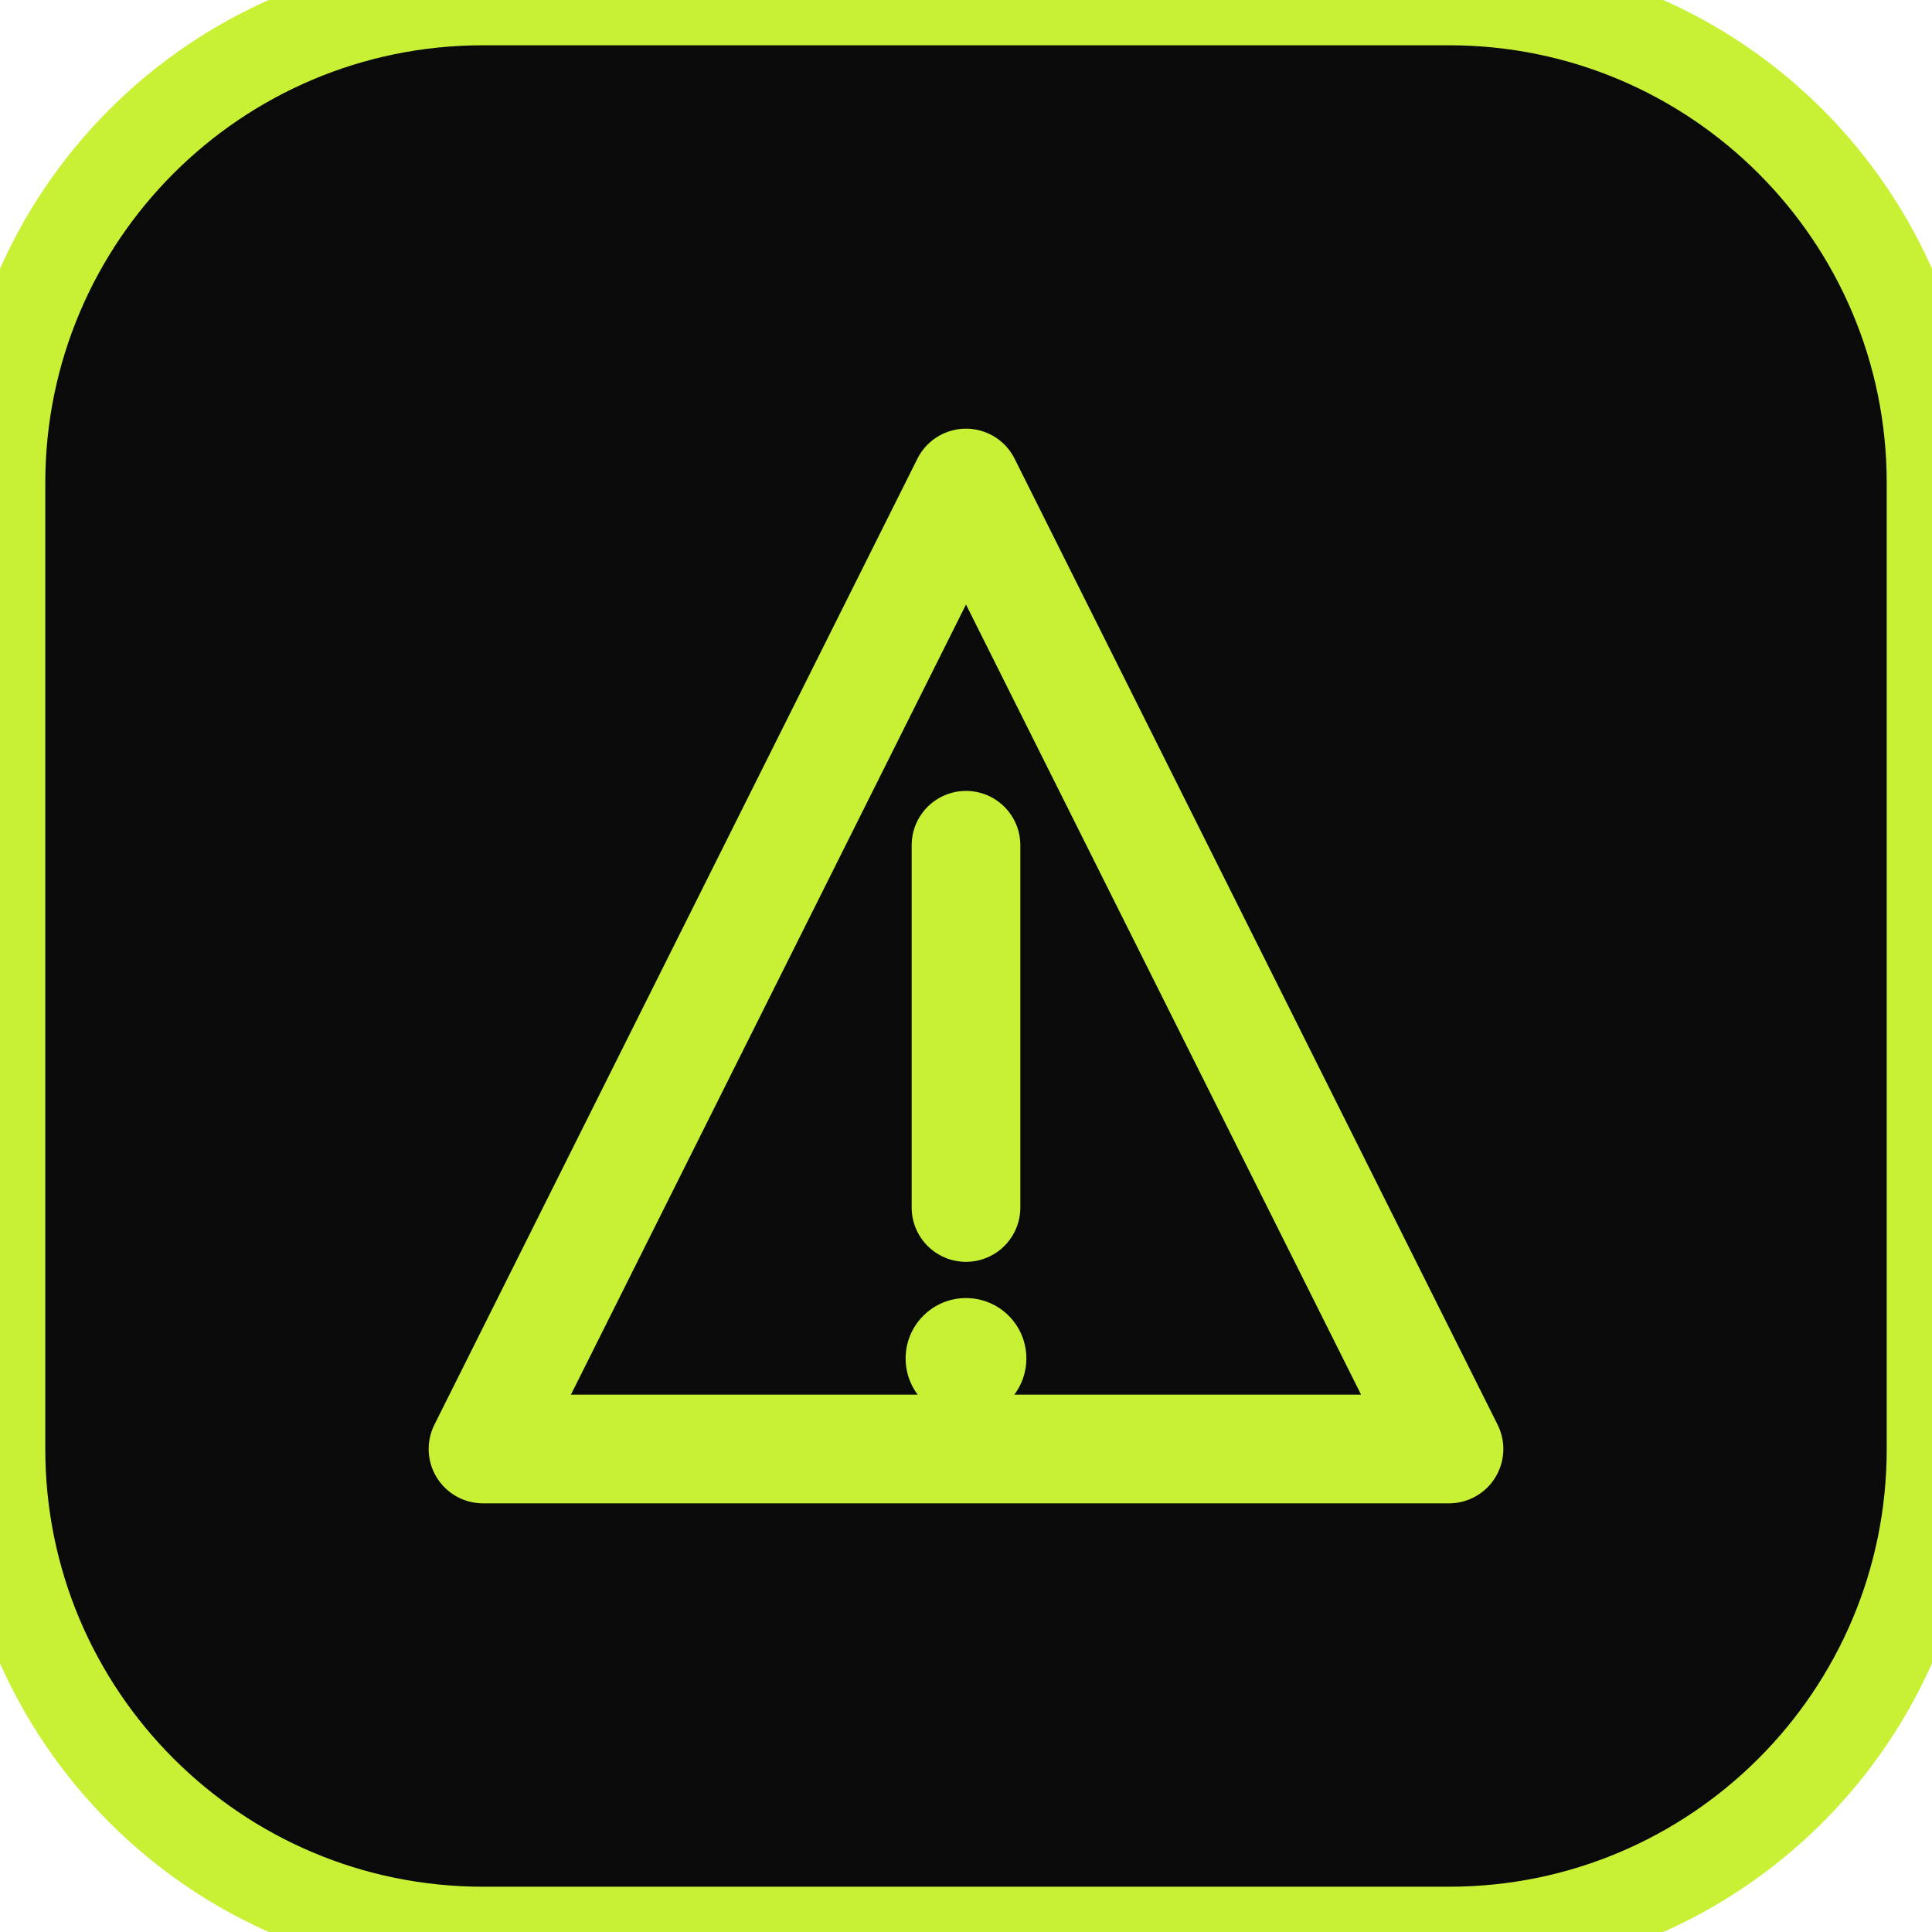
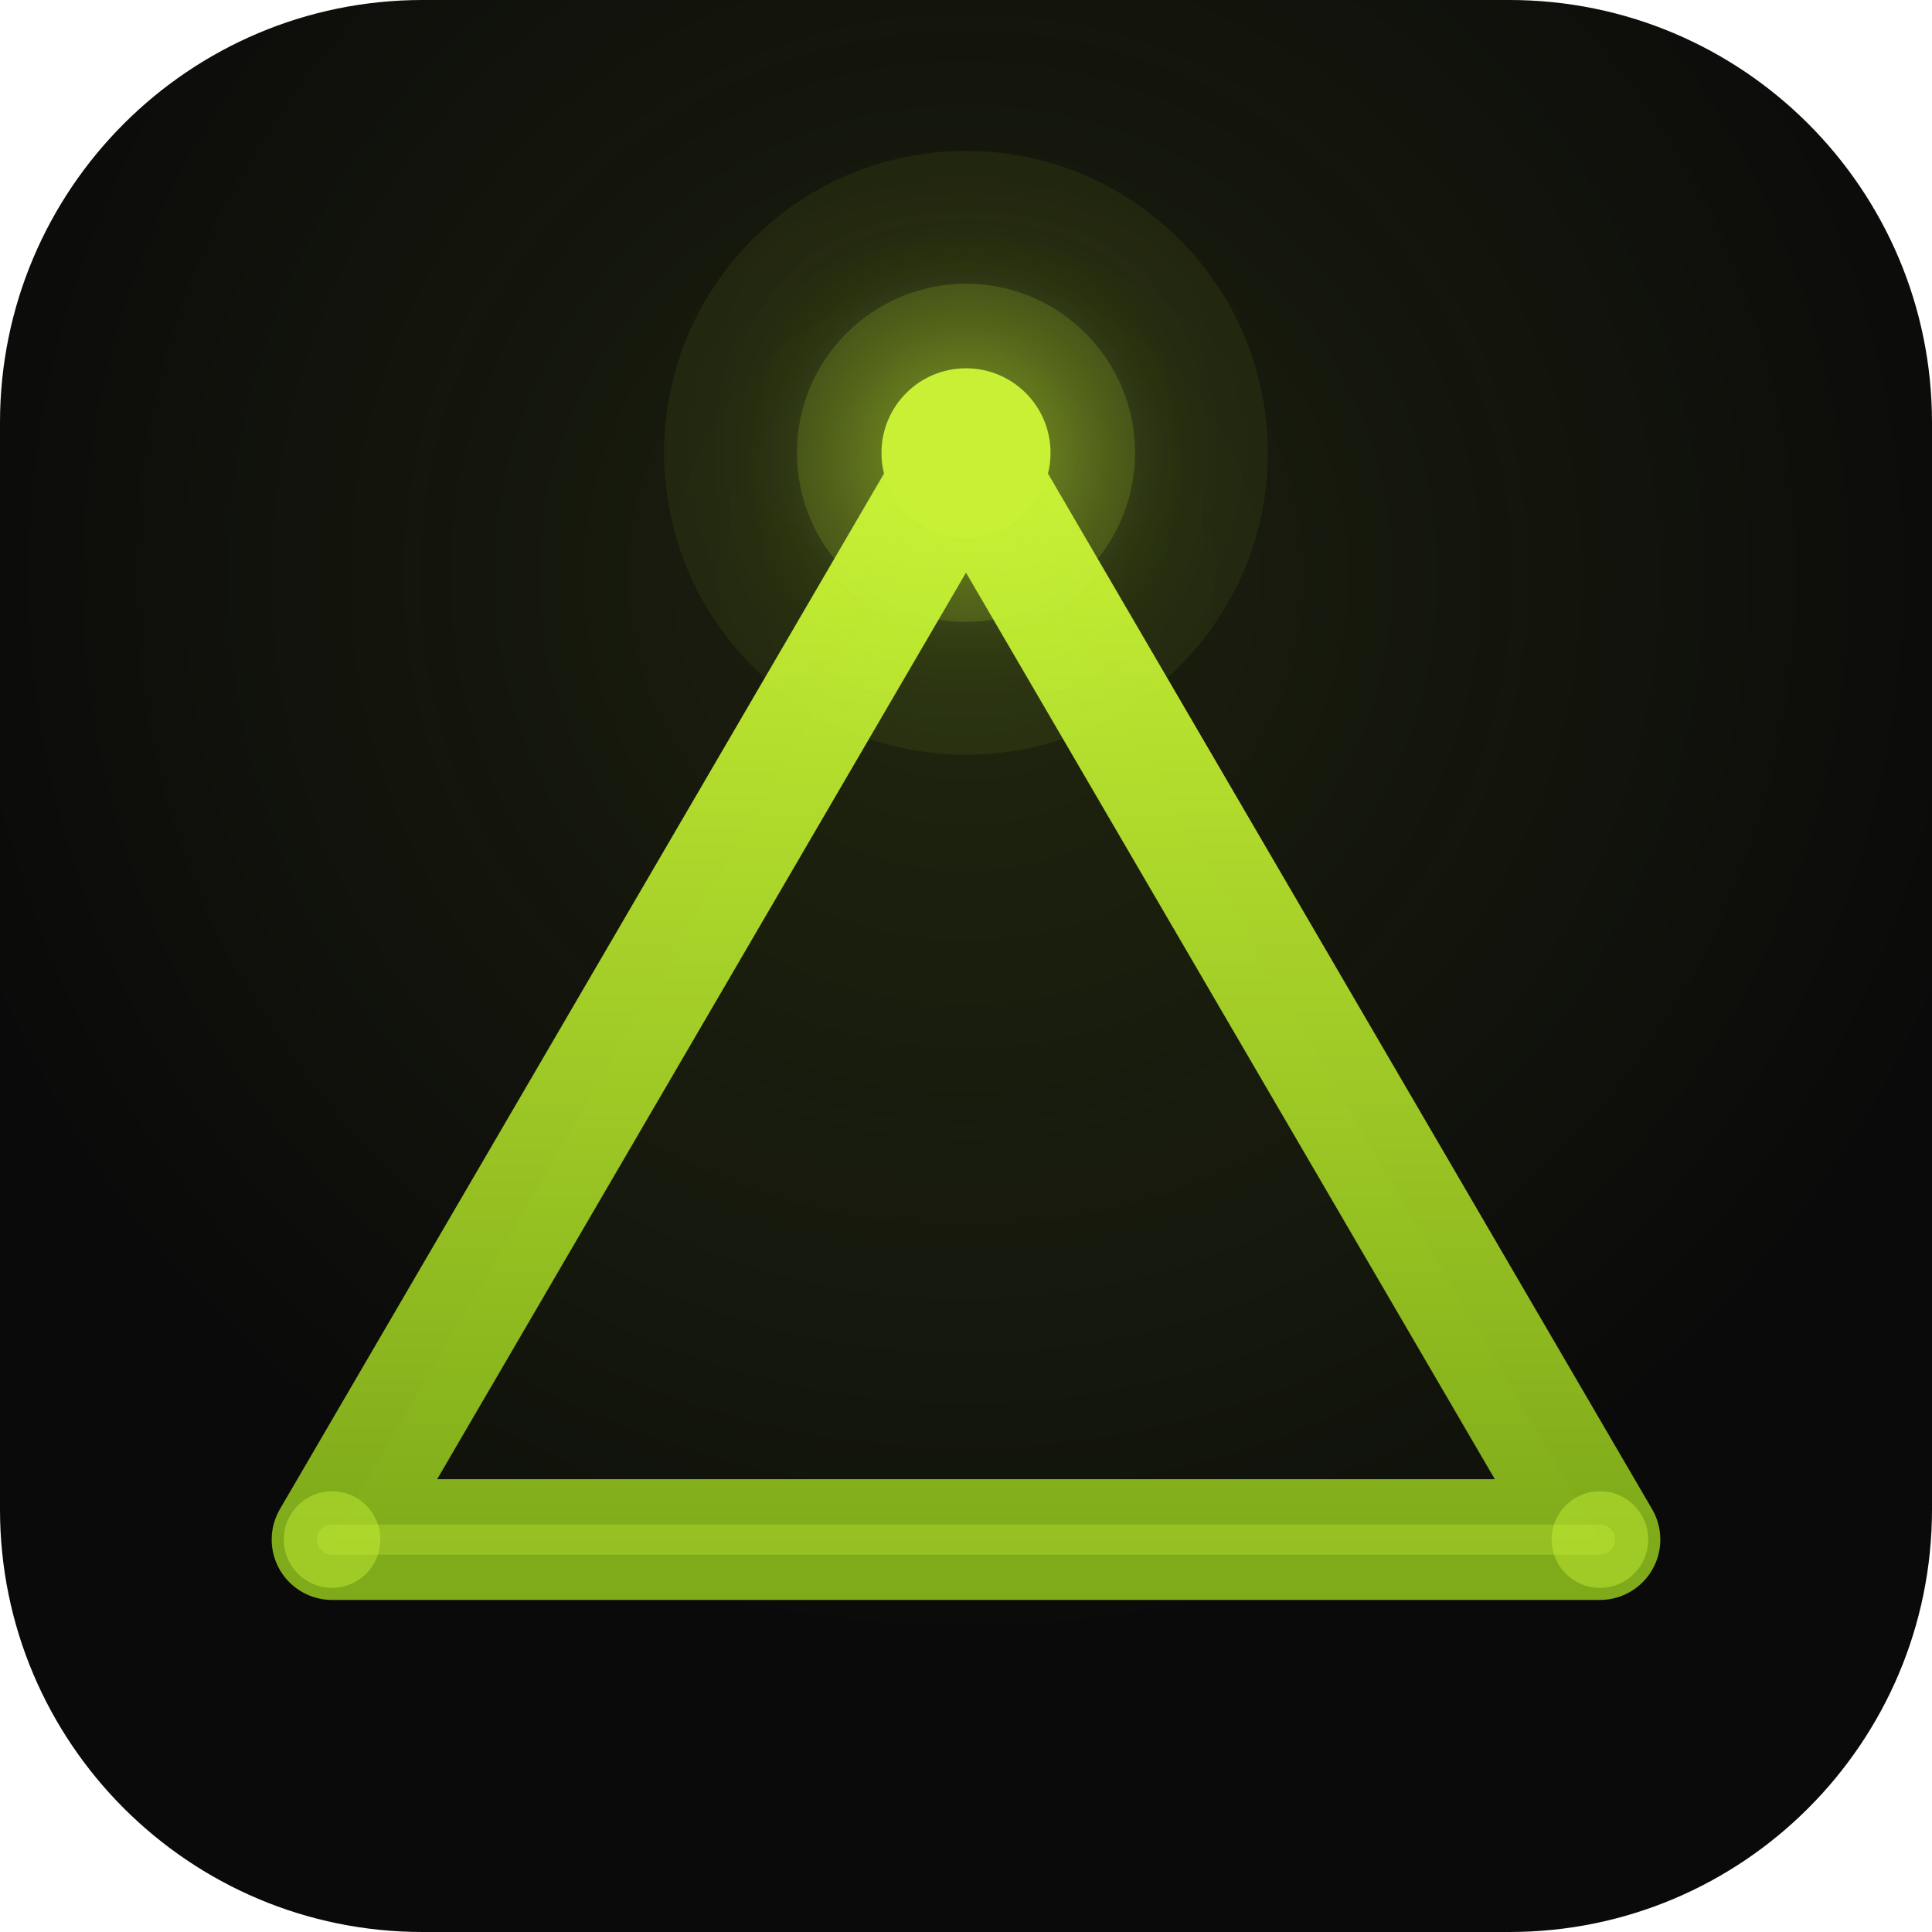
- <svg xmlns="http://www.w3.org/2000/svg" width="32" height="32" viewBox="0 0 32 32">
-   <rect width="32" height="32" rx="8" fill="#0a0a0a" stroke="#c8f135" stroke-width="1.5" />
-   <g transform="translate(6,6)">
-     <polygon points="10,2 18,18 2,18" fill="none" stroke="#c8f135" stroke-width="1.8" stroke-linejoin="round" />
-     <line x1="10" y1="8" x2="10" y2="14" stroke="#c8f135" stroke-width="1.8" stroke-linecap="round" />
-     <circle cx="10" cy="16.5" r="1" fill="#c8f135" />
-   </g>
+ <svg xmlns="http://www.w3.org/2000/svg" width="32" height="32" viewBox="0 0 32 32" fill="none">
+   <defs>
+     <linearGradient id="triStroke" x1="16" y1="7.5" x2="16" y2="25.5" gradientUnits="userSpaceOnUse">
+       <stop offset="0%" stop-color="#c8f135" />
+       <stop offset="100%" stop-color="#7faa1a" />
+     </linearGradient>
+     <radialGradient id="bgGlow" cx="50%" cy="30%" r="55%" gradientUnits="objectBoundingBox">
+       <stop offset="0%" stop-color="#c8f135" stop-opacity="0.1" />
+       <stop offset="100%" stop-color="#c8f135" stop-opacity="0" />
+     </radialGradient>
+     <filter id="apexGlow" x="-250%" y="-250%" width="600%" height="600%">
+       <feGaussianBlur stdDeviation="1.4" result="blur" />
+       <feMerge>
+         <feMergeNode in="blur" />
+         <feMergeNode in="SourceGraphic" />
+       </feMerge>
+     </filter>
+   </defs>
+   <rect width="32" height="32" rx="7" fill="#0a0a0a" />
+   <rect width="32" height="32" rx="7" fill="url(#bgGlow)" />
+   <path d="M16 7.5 L26.5 25.5 L5.5 25.5 Z" stroke="url(#triStroke)" stroke-width="2" fill="none" stroke-linejoin="round" stroke-linecap="round" />
+   <path d="M16 7.5 L26.5 25.5 L5.5 25.5 Z" fill="#c8f135" opacity="0.03" />
+   <line x1="5.5" y1="25.5" x2="26.5" y2="25.5" stroke="#c8f135" stroke-width="0.5" stroke-linecap="round" opacity="0.3" />
+   <circle cx="5.5" cy="25.5" r="0.8" fill="#c8f135" opacity="0.45" />
+   <circle cx="26.5" cy="25.5" r="0.8" fill="#c8f135" opacity="0.45" />
+   <circle cx="16" cy="7.5" r="5" fill="#c8f135" opacity="0.07" />
+   <circle cx="16" cy="7.5" r="2.8" fill="#c8f135" opacity="0.16" />
+   <circle cx="16" cy="7.5" r="1.4" fill="#c8f135" filter="url(#apexGlow)" />
+   <circle cx="16" cy="7.5" r="1.1" fill="#c8f135" />
</svg>
